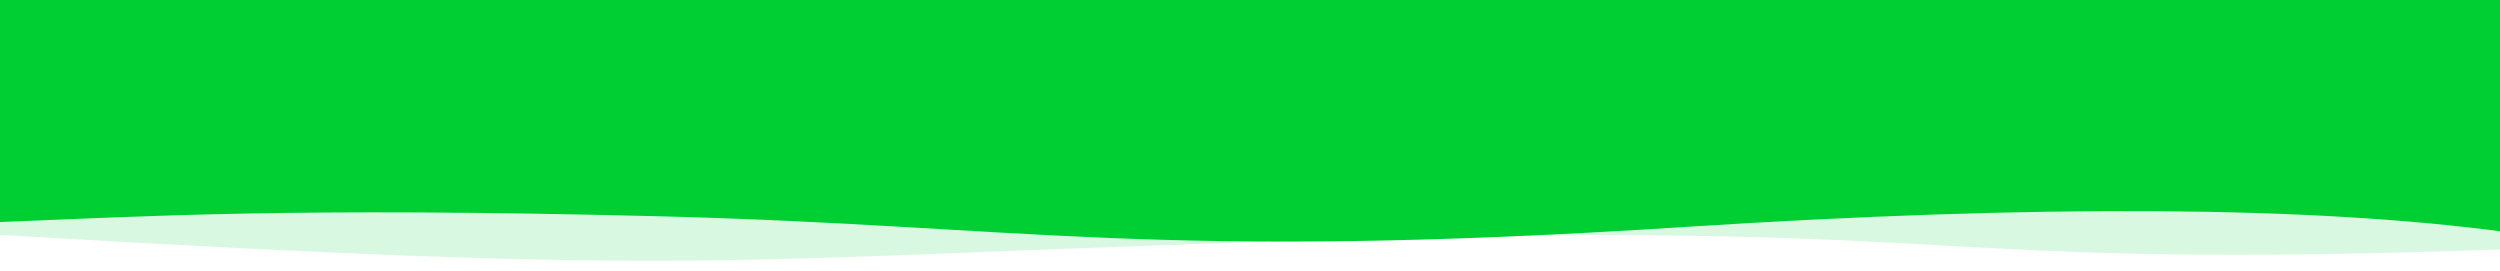
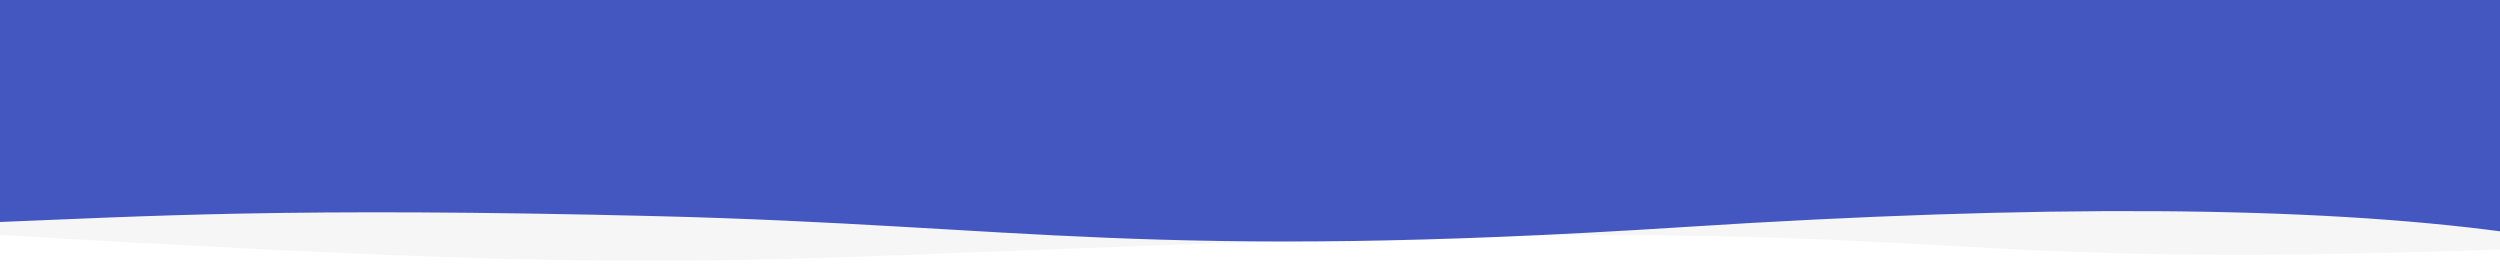
- <svg xmlns="http://www.w3.org/2000/svg" version="1.1" id="Layer_1" x="0px" y="0px" viewBox="0 0 1294 140" style="enable-background:new 0 0 1294 140;" xml:space="preserve">
-   <style type="text/css">
- 	.st0{opacity:0.15;fill-rule:evenodd;clip-rule:evenodd;fill:#00CF34;enable-background:new    ;}
- 	.st1{fill-rule:evenodd;clip-rule:evenodd;fill:#00CF34;}
- </style>
-   <g id="Ressource">
+ <svg xmlns="http://www.w3.org/2000/svg" width="1294px" height="140px" viewBox="0 0 1294 140" version="1.1">
+   <defs>
+     <radialGradient cx="116.708%" cy="110.133%" fx="116.708%" fy="110.133%" r="147.8%" gradientTransform="translate(1.167079,1.101332),scale(0.09608,1),rotate(-174.5802),translate(-1.167079,-1.101332)" id="radialGradient-1">
+       <stop stop-color="#0069FF" offset="0%" />
+       <stop stop-color="#0269FD" offset="2.913%" />
+       <stop stop-color="#0369FC" offset="4.505%" />
+       <stop stop-color="#0468FB" offset="6.005%" />
+       <stop stop-color="#1165EF" offset="25.482%" />
+       <stop stop-color="#4457C0" offset="100%" />
+     </radialGradient>
+   </defs>
+   <g id="Ressource" stroke="none" stroke-width="1" fill="none" fill-rule="evenodd">
    <g id="wave_header">
      <g id="Group-4-Copy" transform="translate(-5, 0)">
-         <path id="Wave" class="st0" d="M0,0h1300c-0.2,26.7-0.2,69.7,0,129.1c-309,10.9-265-14.7-598.5-5.2S390.6,144.3,0,121.3     C1,88.1,1,47.7,0,0z" />
-         <path id="Wave_1_" class="st1" d="M1302,0H377.3H1c0,60.1,0,98.5,0,115.1c80.4-3.2,154.2-7.9,343.7-3.2     c189.5,4.7,256.5,23.4,532,5.6c183.7-11.8,325.4-10.9,425.3,2.6V0z" />
+         <path d="M0,7.64775368e-15 L1300,0 C1299.844,26.657 1299.844,69.704 1300,129.143 C990.96,139.998 1034.967,114.449 701.503,123.932 C368.04,133.415 390.606,144.317 0,121.343 C1,88.126 1,47.679 0,7.64775368e-15 Z" id="Wave" fill="#C4C4C4" opacity="0.15" />
+         <path d="M1,0 L925.701,0 L1302,0 C1302,60.12 1302,98.476 1302,115.07 C1221.605,111.87 1147.814,107.196 958.282,111.87 C768.75,116.543 701.824,135.236 426.321,117.515 C242.653,105.701 100.879,106.571 1,120.123 L1,0 Z" id="Wave" fill="url(#radialGradient-1)" transform="translate(651.5, 62.5) scale(-1, 1) translate(-651.5, -62.5) " />
      </g>
    </g>
  </g>
</svg>
